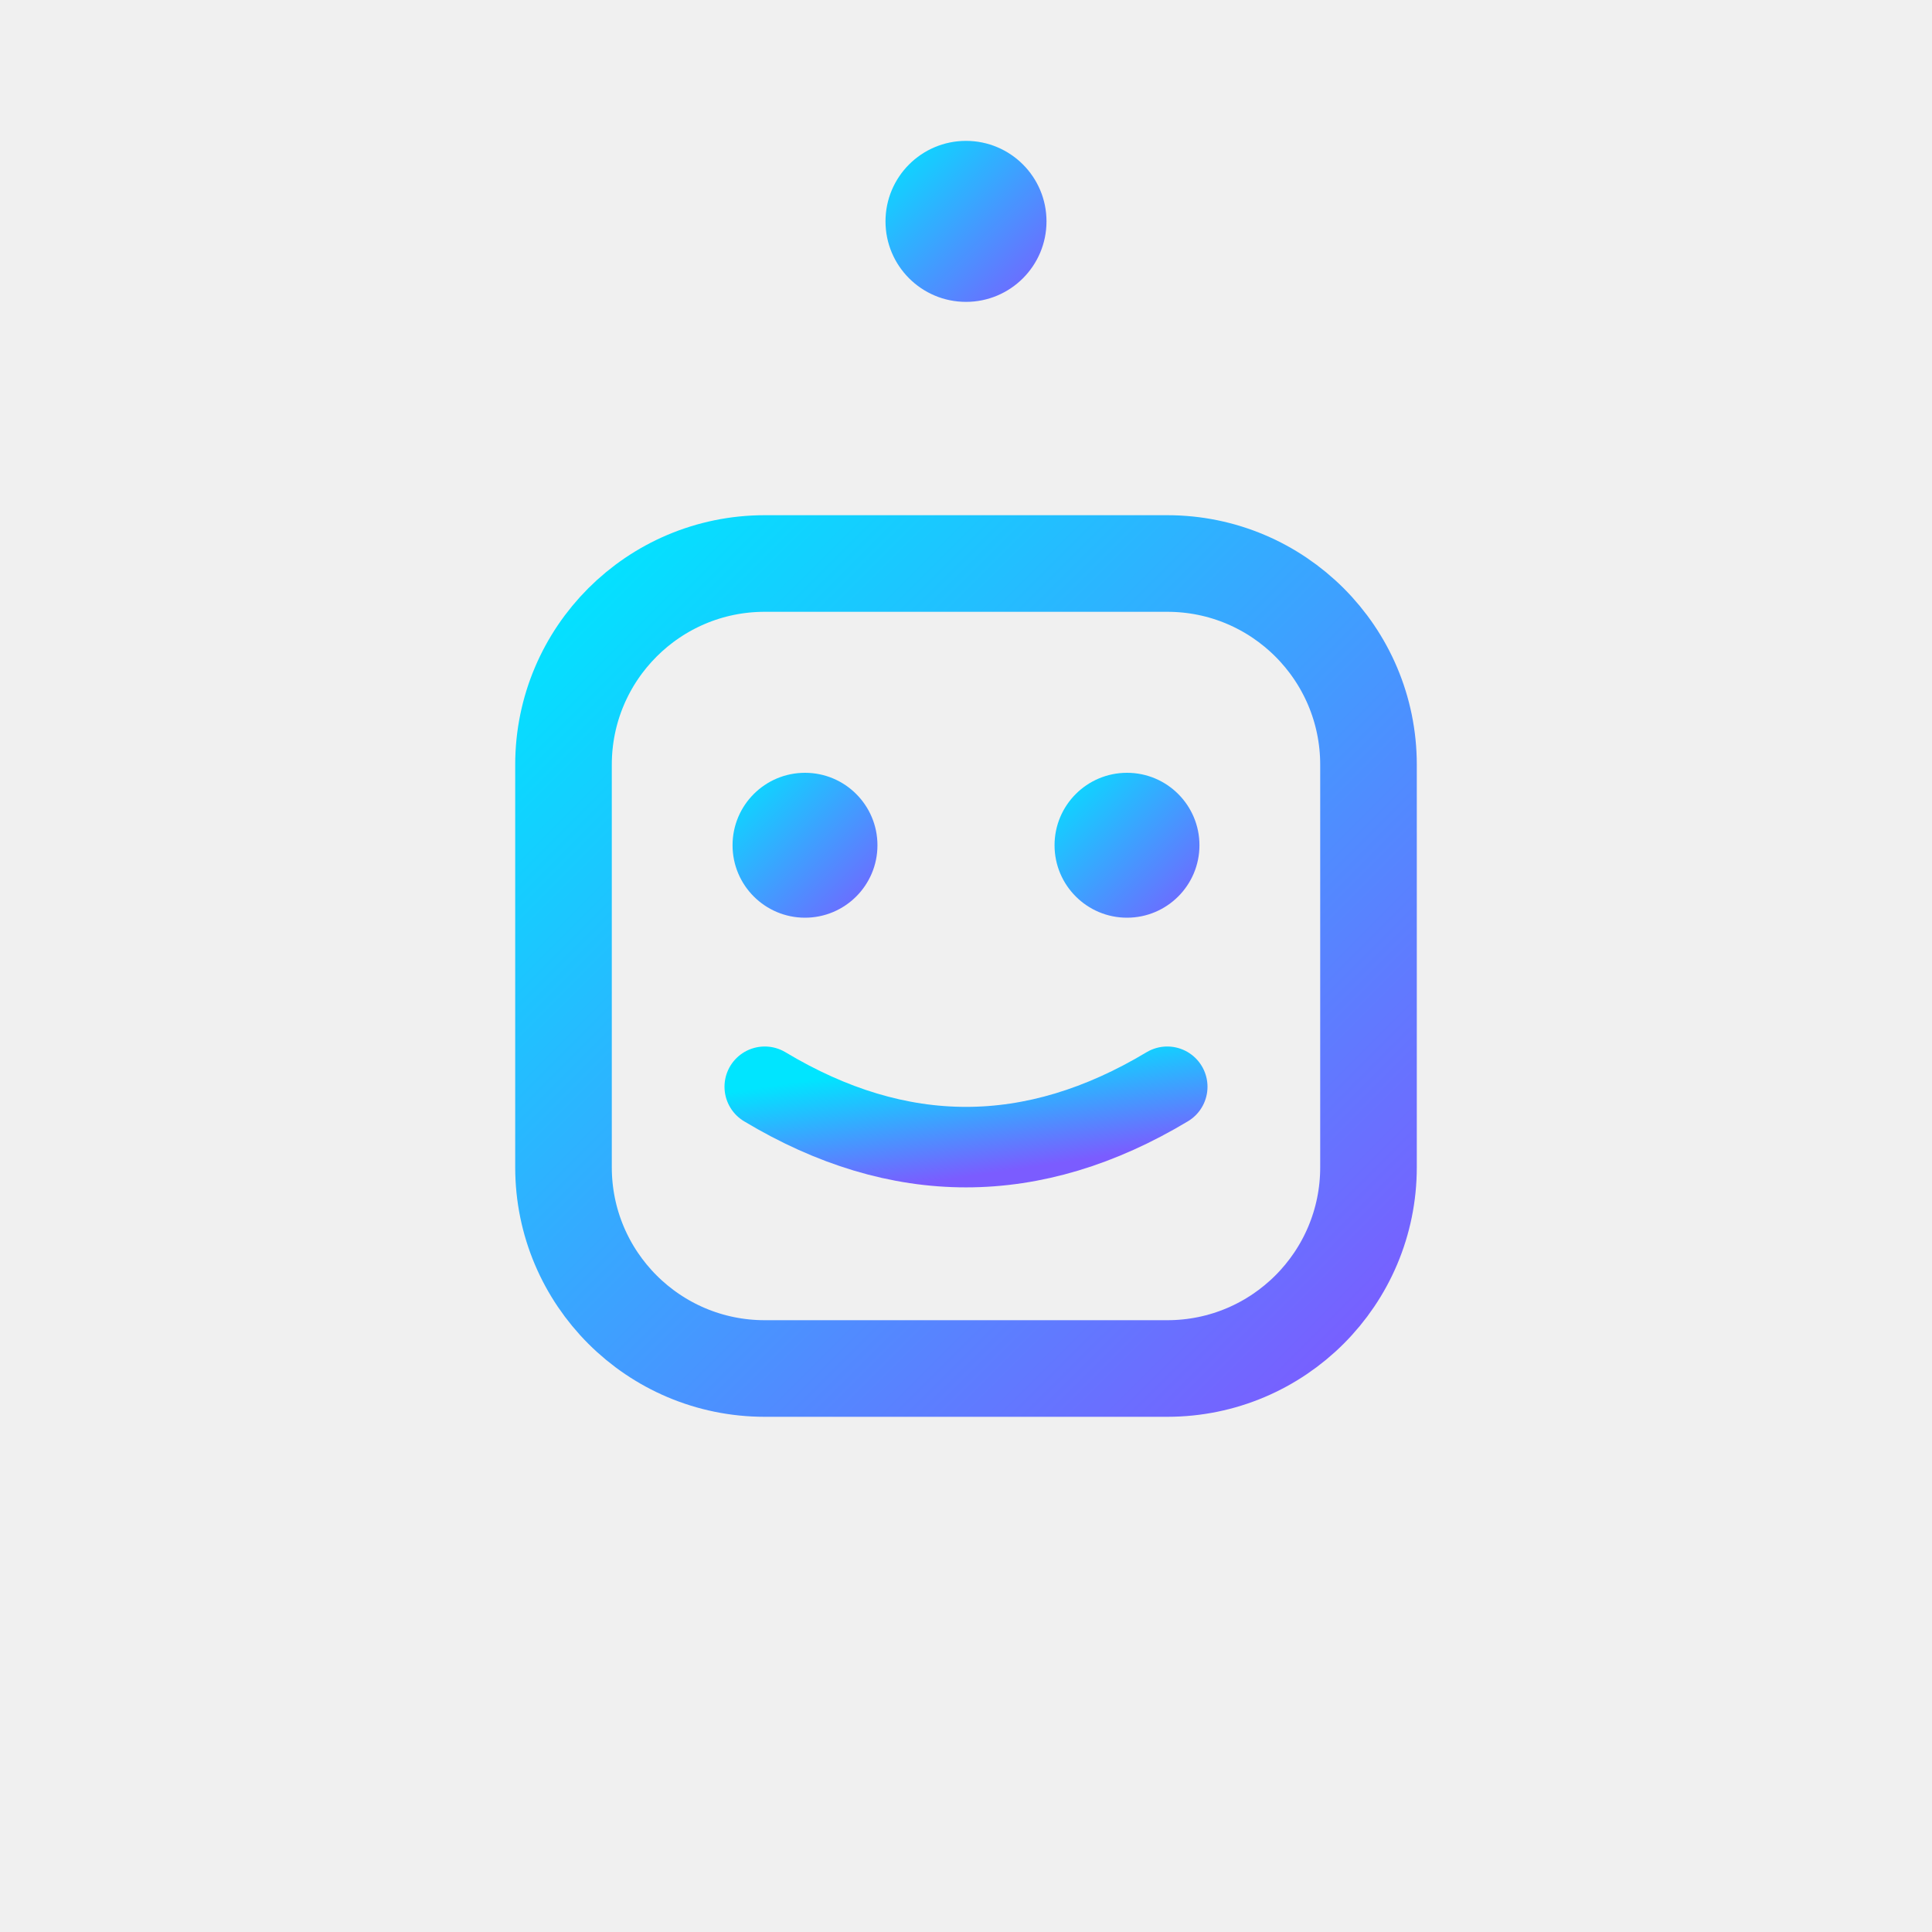
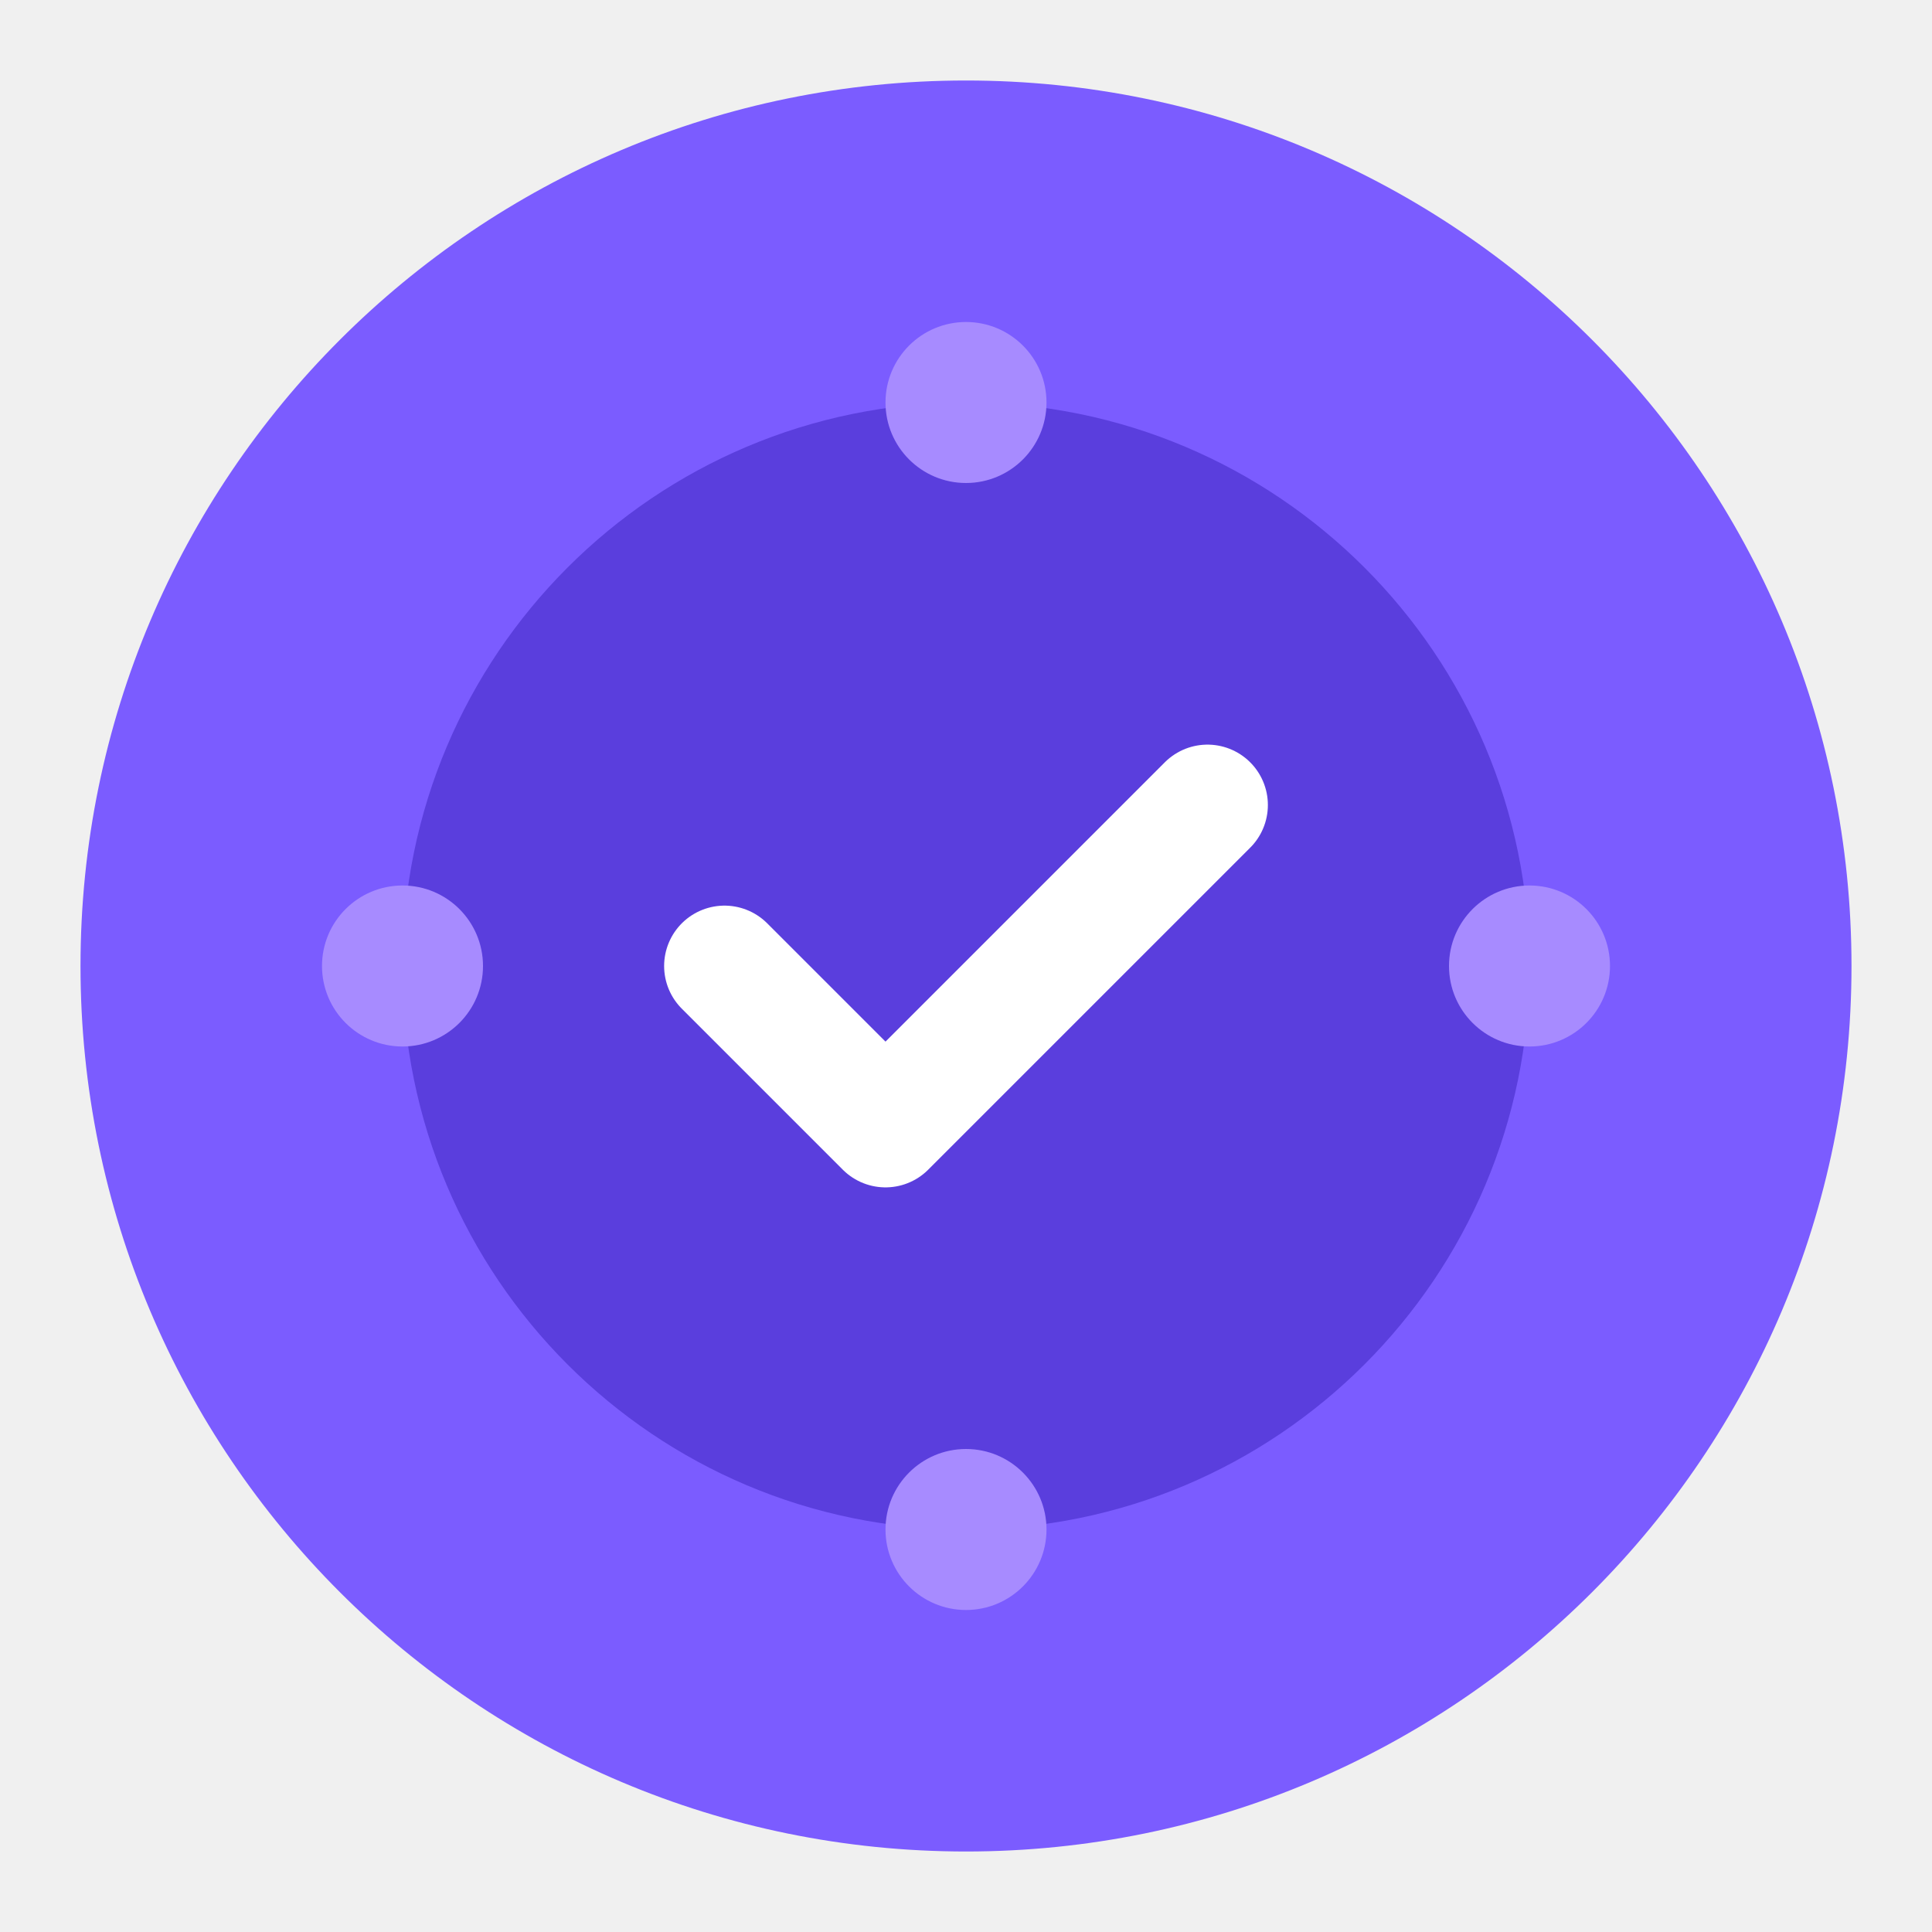
<svg xmlns="http://www.w3.org/2000/svg" viewBox="0 0 48 48" width="48" height="48">
-   <defs>
-     <linearGradient id="iaGrad" x1="0" y1="0" x2="1" y2="1">
-       <stop offset="0" stop-color="#00E5FF" />
-       <stop offset="1" stop-color="#7B5CFF" />
-     </linearGradient>
-   </defs>
-   <rect x="14" y="14" width="20" height="20" rx="5" fill="none" stroke="url(#iaGrad)" stroke-width="2.4" />
-   <circle cx="20" cy="21" r="1.8" fill="url(#iaGrad)" />
-   <circle cx="28" cy="21" r="1.8" fill="url(#iaGrad)" />
-   <path d="M19 27q5 3 10 0" stroke="url(#iaGrad)" stroke-width="2" fill="none" stroke-linecap="round" />
-   <line x1="24" y1="14" x2="24" y2="7" stroke="url(#iaGrad)" stroke-width="2.2" stroke-linecap="round" />
-   <circle cx="24" cy="5.5" r="2" fill="url(#iaGrad)" />
-   <line x1="10" y1="24" x2="14" y2="24" stroke="url(#iaGrad)" stroke-width="2.2" stroke-linecap="round" />
-   <line x1="34" y1="24" x2="38" y2="24" stroke="url(#iaGrad)" stroke-width="2.2" stroke-linecap="round" />
+   <circle cx="24" cy="24" r="22" fill="#7B5CFF" />
+   <circle cx="24" cy="24" r="14" fill="#5A3EDD" />
+   <path d="M18 24 L22 28 L30 20" fill="none" stroke="#fff" stroke-width="3" stroke-linecap="round" stroke-linejoin="round" />
+   <circle cx="24" cy="10" r="2" fill="#A78BFF" />
+   <circle cx="38" cy="24" r="2" fill="#A78BFF" />
+   <circle cx="24" cy="38" r="2" fill="#A78BFF" />
+   <circle cx="10" cy="24" r="2" fill="#A78BFF" />
</svg>
